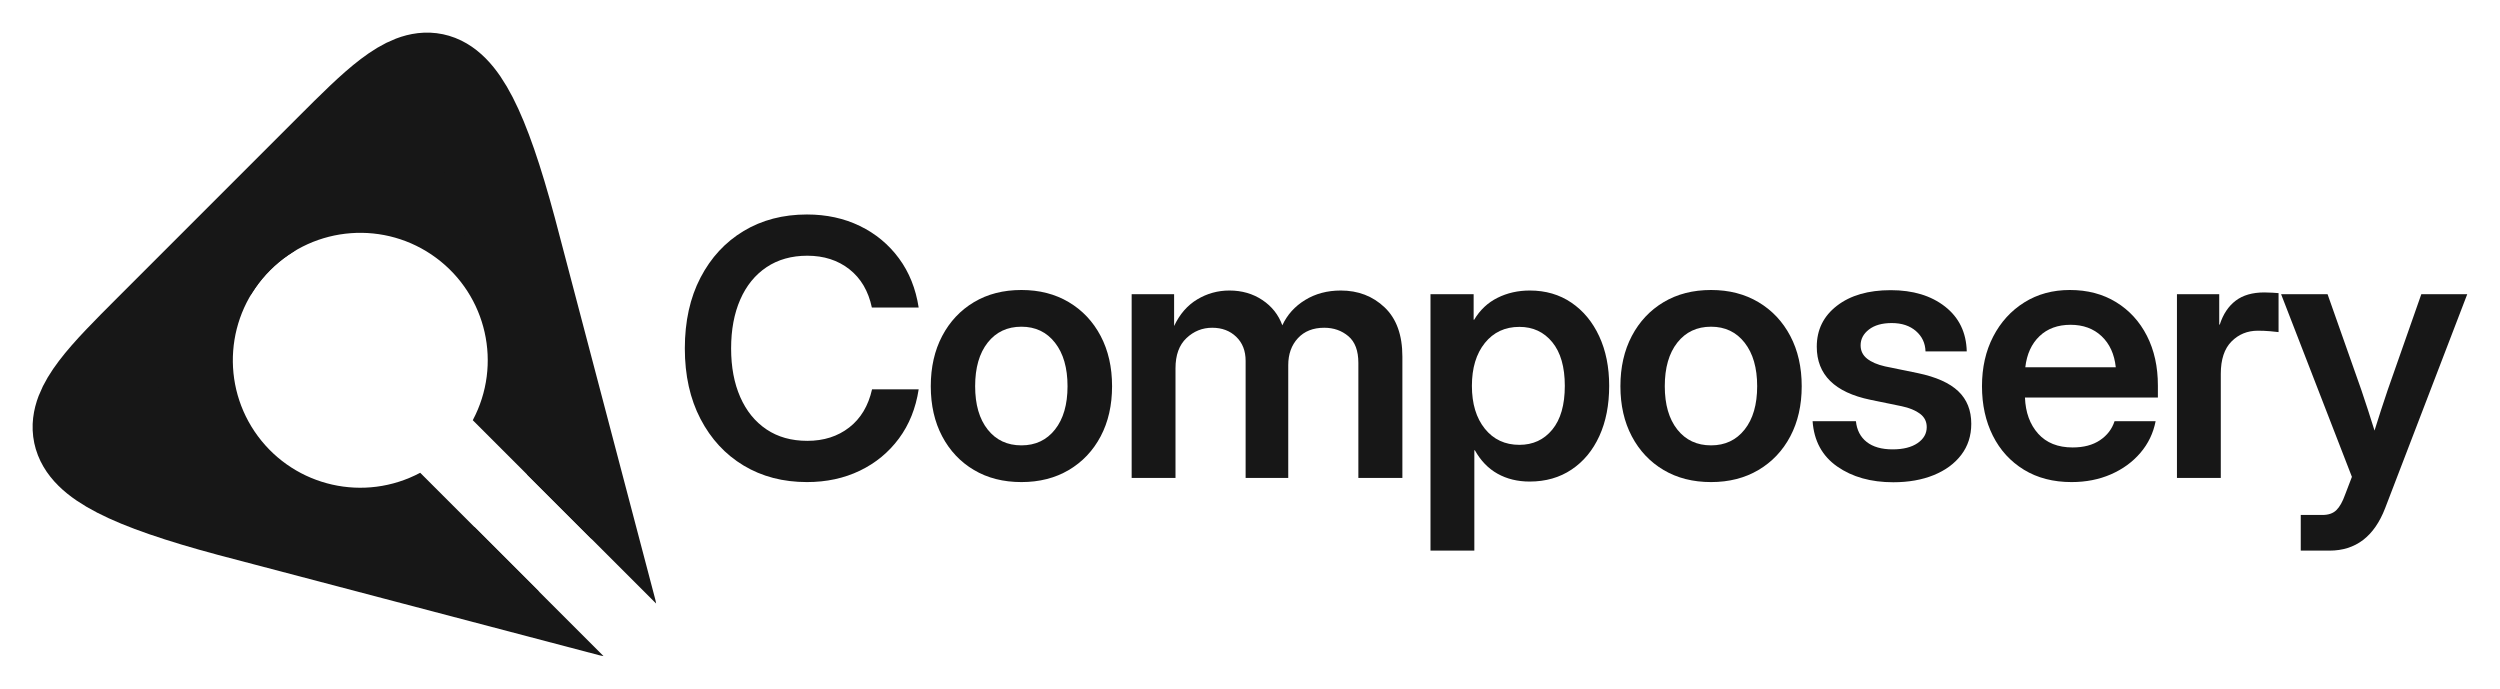
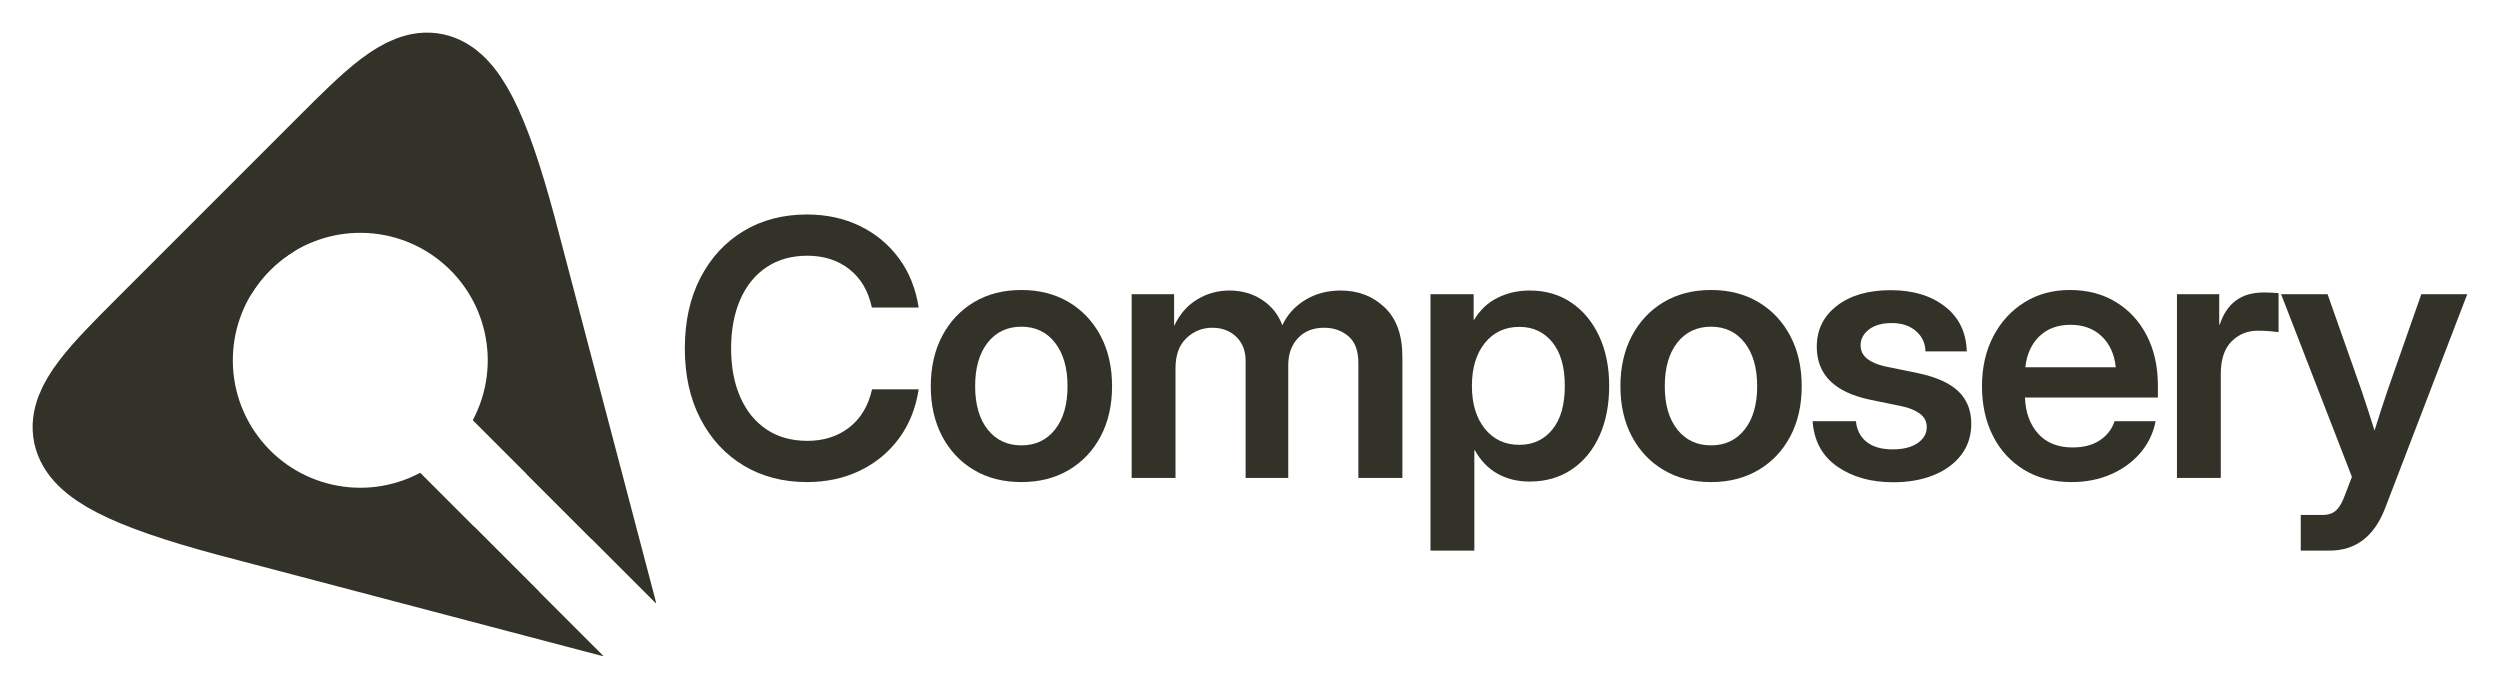
<svg xmlns="http://www.w3.org/2000/svg" width="154.32" height="42.5" viewBox="-1.5 -1.5 154.32 42.5" fill="none">
-   <style>svg{color:#171717}@media (prefers-color-scheme:dark){svg{color:#fafafa}}</style>
+   <style>svg{color:#323229}@media (prefers-color-scheme:dark){svg{color:#c1b5a9}}</style>
  <svg x="0.5" y="0.5" width="38.5" height="38.5" viewBox="0 0 20 20" fill="none">
    <g transform="translate(-0.7004598 -0.7004598) scale(1.135267) rotate(135 12 12)">
      <clipPath id="composery-logo-icon-holes">
        <path clip-rule="evenodd" d="M0 0H24V24H0Z M10.95 11.557 L10.95 3.6 A1.05 1.05 0 0 1 13.05 3.6 L13.05 11.557 A3.6 3.6 0 1 1 10.95 11.557 Z" />
      </clipPath>
      <path d="M12 5 L17.6 14.6 C20.6 19.8 19.2 19.8 15.6 19.8 L8.4 19.8 C4.8 19.8 3.4 19.8 6.4 14.6 Z" fill="currentColor" stroke="currentColor" stroke-linecap="round" stroke-linejoin="round" stroke-width="2.6" clip-path="url(#composery-logo-icon-holes)" />
    </g>
  </svg>
  <g transform="translate(40 28.00) scale(0.01074 -0.01074)" fill="currentColor">
    <path transform="translate(0 0)" d="M774 -24Q568 -24 410 71Q252 166 162 339Q72 512 72 744Q72 978 162 1151Q252 1324 410 1419Q568 1514 774 1514Q942 1514 1078 1448Q1214 1382 1302.5 1262Q1391 1142 1416 979L1147 979Q1117 1121 1018 1199Q919 1277 776 1277Q640 1277 541.5 1211Q443 1145 390.5 1025Q338 905 338 744Q338 584 390.5 464.5Q443 345 541 279Q639 213 776 213Q918 213 1017 290Q1116 367 1148 509L1416 509Q1391 346 1302.5 226.5Q1214 107 1078 41.5Q942 -24 774 -24Z" />
    <path transform="translate(1422.56 0)" d="M584 -24Q428 -24 311 45.5Q194 115 128.5 239Q63 363 63 527Q63 691 128.5 815.5Q194 940 311 1010Q428 1080 584 1080Q739 1080 856.5 1010Q974 940 1039.5 815.5Q1105 691 1105 527Q1105 363 1039.5 239Q974 115 856.5 45.5Q739 -24 584 -24ZM584 187Q705 187 777 278Q849 369 849 527Q849 685 777 777Q705 869 584 869Q462 869 390 777.5Q318 686 318 527Q318 369 390 278Q462 187 584 187Z" />
    <path transform="translate(2528.12 0)" d="M112 0L112 1056L356 1056L356 873Q404 975 489 1026Q574 1077 674 1077Q781 1077 863 1022.5Q945 968 978 877Q1020 968 1109 1022.5Q1198 1077 1314 1077Q1464 1077 1566 980Q1668 883 1668 697L1668 0L1415 0L1415 661Q1415 766 1357.5 814.5Q1300 863 1219 863Q1123 863 1067.5 803Q1012 743 1012 648L1012 0L767 0L767 673Q767 759 713 811Q659 863 575 863Q490 863 427 803.5Q364 744 364 630L364 0Z" />
    <path transform="translate(4245.68 0)" d="M112 -418L112 1056L360 1056L360 909L363 909Q413 993 497 1035Q581 1077 683 1077Q819 1077 921.5 1007.5Q1024 938 1081.5 814.5Q1139 691 1139 529Q1139 364 1082.5 240.5Q1026 117 923 48Q820 -21 682 -21Q578 -21 497.5 24Q417 69 367 159L364 159L364 -418ZM623 190Q740 190 812 277.5Q884 365 884 529Q884 692 812 780Q740 868 623 868Q499 868 424.5 775.5Q350 683 350 529Q350 375 424.5 282.5Q499 190 623 190Z" />
    <path transform="translate(5386.24 0)" d="M584 -24Q428 -24 311 45.5Q194 115 128.5 239Q63 363 63 527Q63 691 128.5 815.5Q194 940 311 1010Q428 1080 584 1080Q739 1080 856.5 1010Q974 940 1039.5 815.5Q1105 691 1105 527Q1105 363 1039.5 239Q974 115 856.5 45.5Q739 -24 584 -24ZM584 187Q705 187 777 278Q849 369 849 527Q849 685 777 777Q705 869 584 869Q462 869 390 777.5Q318 686 318 527Q318 369 390 278Q462 187 584 187Z" />
    <path transform="translate(6491.8 0)" d="M526 -25Q333 -25 203.5 65.5Q74 156 62 326L311 326Q319 249 373 206.5Q427 164 522 164Q613 164 665.5 200Q718 236 718 292Q718 340 679 369Q640 398 574 412L394 449Q86 513 86 754Q86 900 202 989.5Q318 1079 511 1079Q703 1079 823.5 984.5Q944 890 948 727L711 727Q709 798 656 844Q603 890 517 890Q434 890 386 853Q338 816 338 762Q338 715 375 685.5Q412 656 478 641L668 602Q825 569 899.5 498Q974 427 974 311Q974 208 916.5 132.5Q859 57 758 16Q657 -25 526 -25Z" />
    <path transform="translate(7464.36 0)" d="M578 -24Q420 -24 304 47Q188 118 125.5 242.5Q63 367 63 527Q63 688 127.5 812.5Q192 937 306 1008.5Q420 1080 568 1080Q720 1080 834 1010Q948 940 1011 816.5Q1074 693 1074 531L1074 462L310 462Q315 333 386 254Q457 175 584 175Q679 175 741 216.5Q803 258 825 326L1061 326Q1041 223 973.5 144Q906 65 804 20.5Q702 -24 578 -24ZM312 636L832 636Q820 749 750.5 814.5Q681 880 572 880Q462 880 393.5 814.5Q325 749 312 636Z" />
    <path transform="translate(8535.92 0)" d="M112 0L112 1056L355 1056L355 881L358 881Q387 971 449.5 1018.5Q512 1066 614 1066Q640 1066 660.5 1064.5Q681 1063 696 1062L696 838Q682 840 648 843Q614 846 577 846Q487 846 425.5 784Q364 722 364 598L364 0Z" />
    <path transform="translate(9228.48 0)" d="M131 -418L131 -213L256 -213Q307 -213 335.5 -185.5Q364 -158 386 -96L425 6L18 1056L285 1056L479 506Q499 447 518 388.5Q537 330 555 272Q591 388 631 506L824 1056L1088 1056L616 -174Q522 -418 296 -418Z" />
  </g>
</svg>
